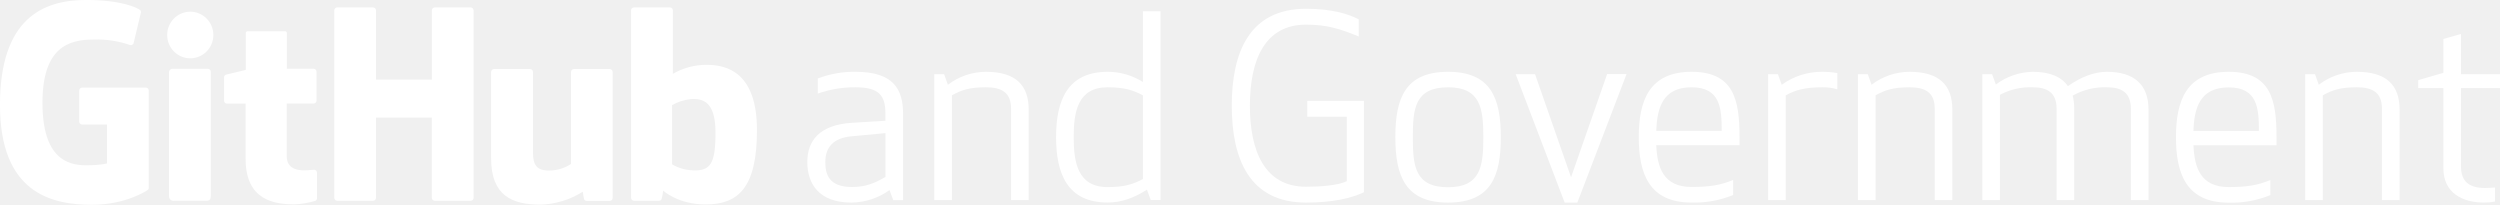
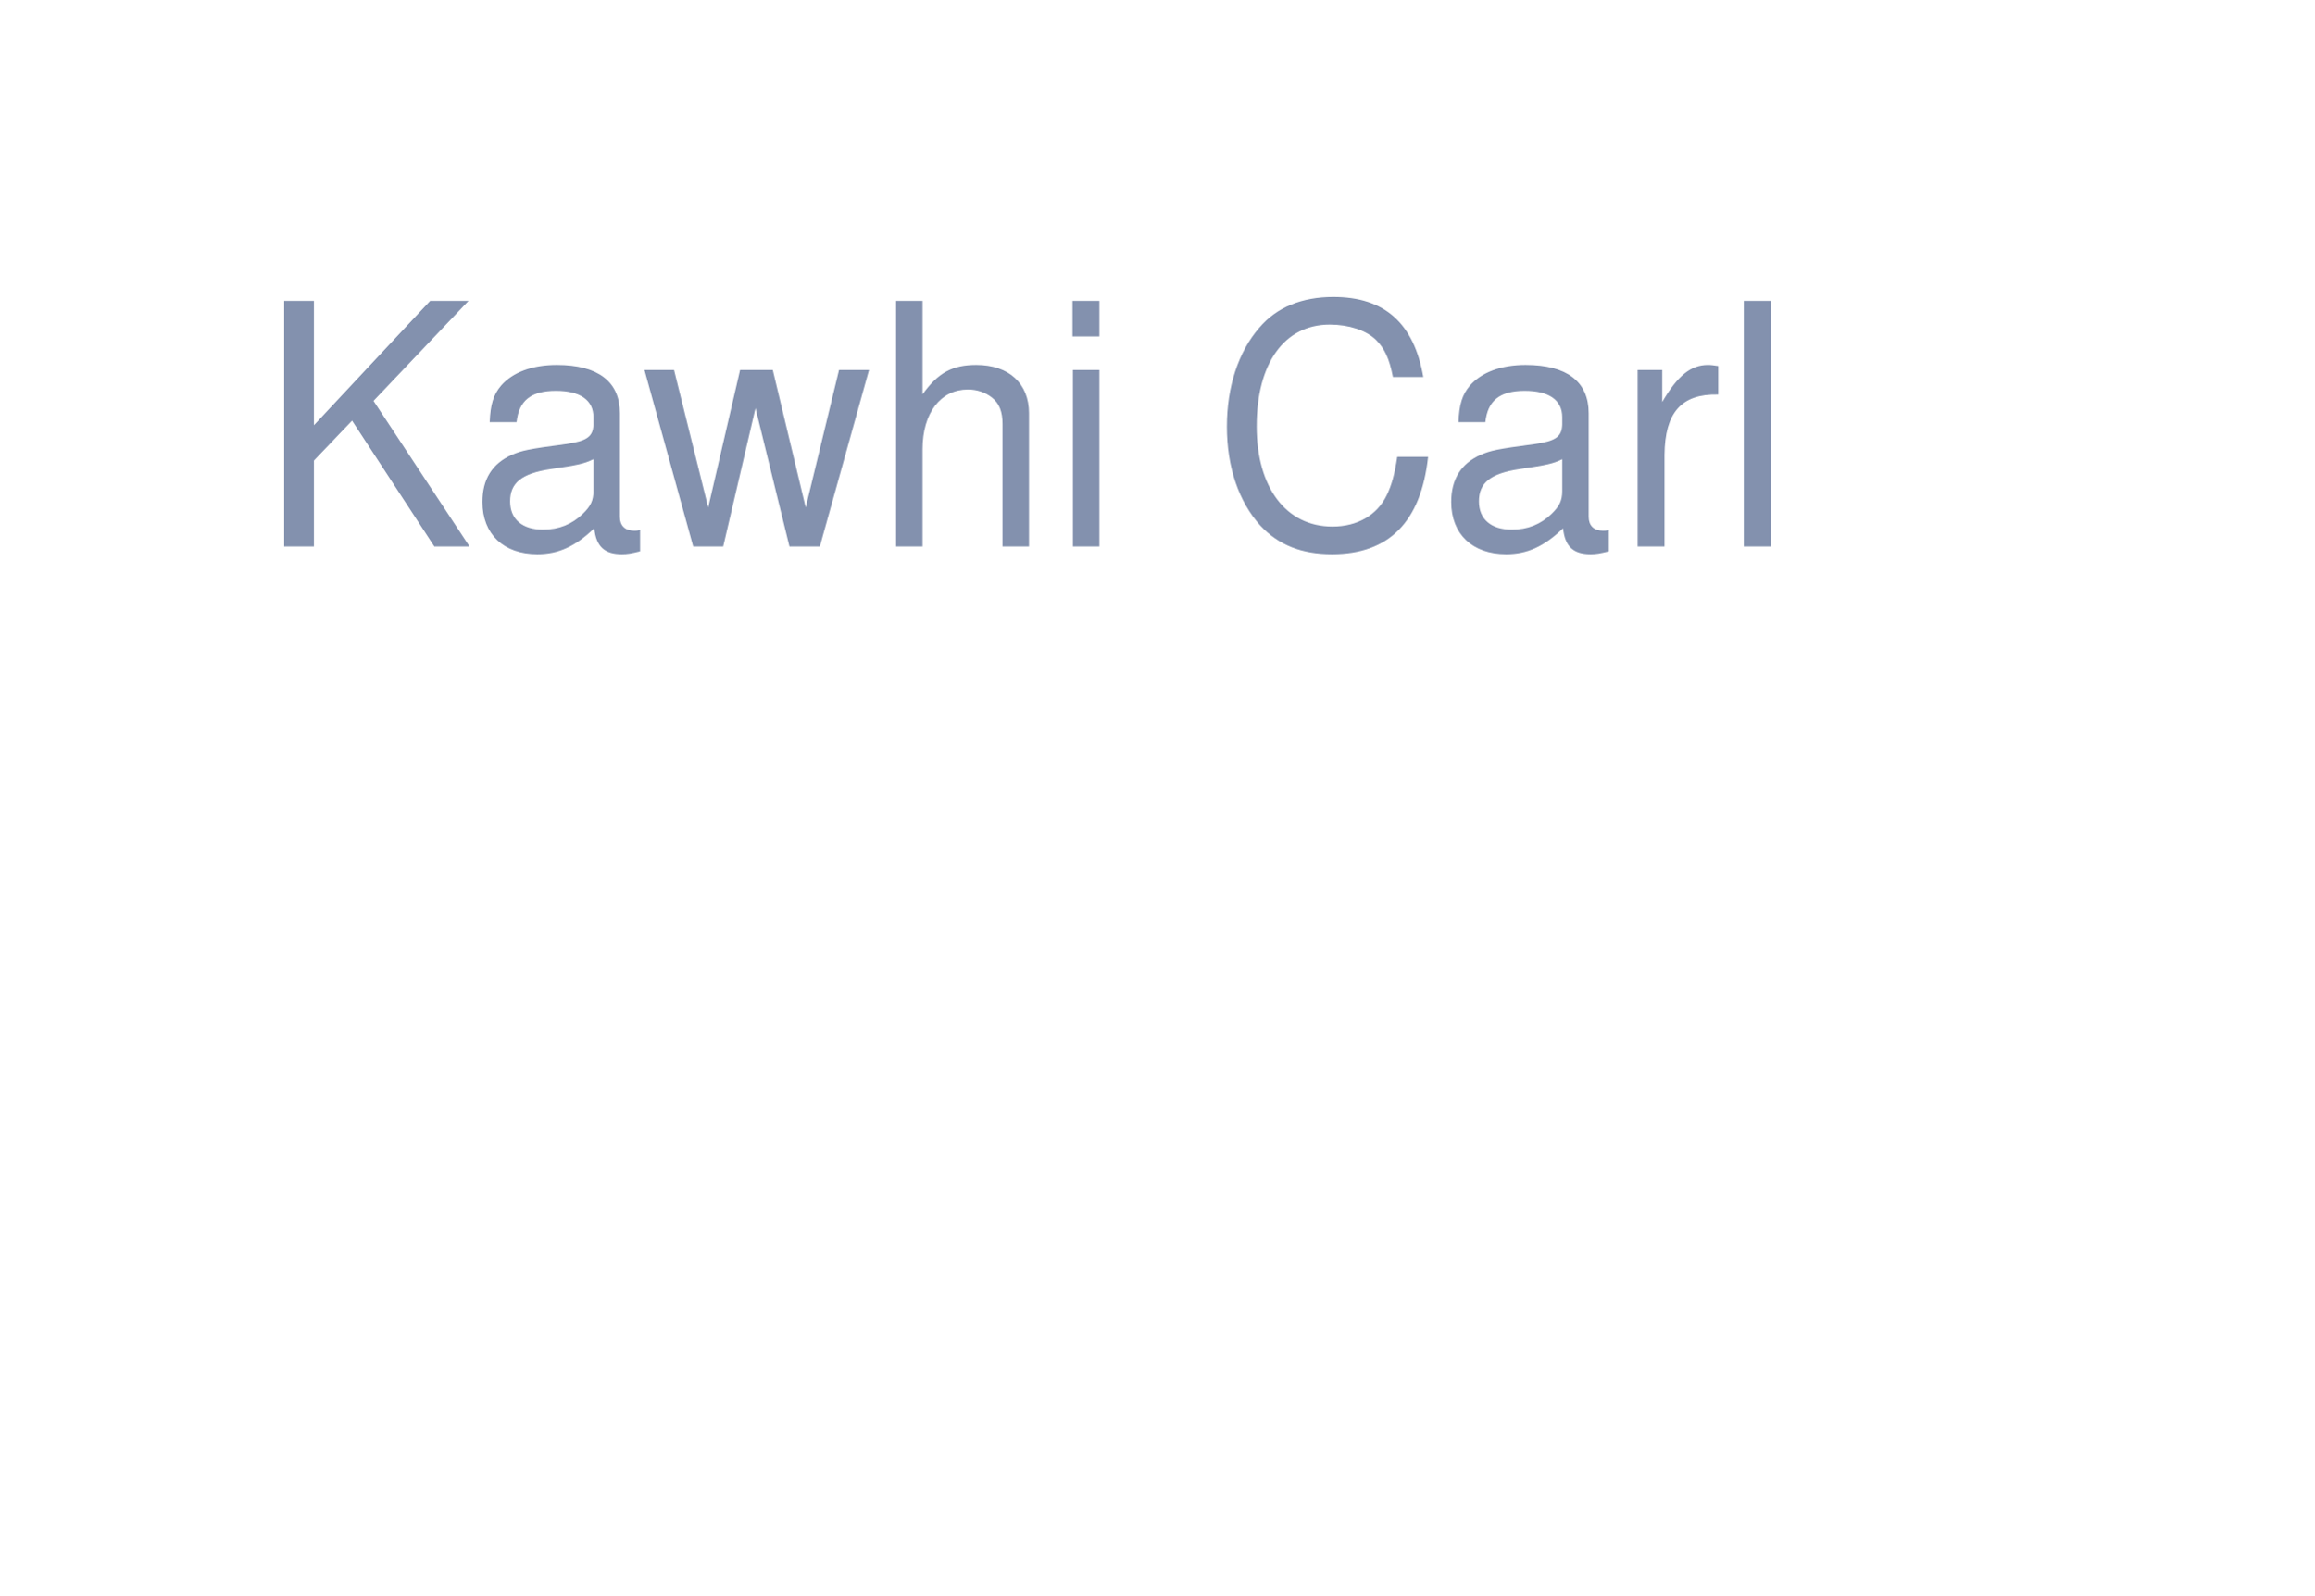
- <svg xmlns="http://www.w3.org/2000/svg" id="Layer_1" data-name="Layer 1" viewBox="0 0 900.74 73.75">
-   <defs>
-     <style>.cls-1{fill:#fff;}</style>
-   </defs>
-   <path class="cls-1" d="M56.78,36.69H33.87a1.07,1.07,0,0,0-1.07,1.07V49A1.07,1.07,0,0,0,33.87,50h8.94V64s-2,.68-7.56.68c-6.55,0-15.69-2.39-15.69-22.5S29.08,19.38,38,19.38a36.24,36.24,0,0,1,13.2,2,1.08,1.08,0,0,0,1.28-1.05L55.06,9.52a1,1,0,0,0-.41-0.84c-0.86-.61-6.12-3.56-19.4-3.56-15.3,0-31,6.51-31,37.8s18,36,33.11,36c12.54,0,20.14-5.36,20.14-5.36a0.92,0.92,0,0,0,.35-0.81V37.76A1.07,1.07,0,0,0,56.78,36.69Z" transform="translate(-4.26 -5.13)" />
-   <path class="cls-1" d="M174.88,8.88a1.07,1.07,0,0,0-1.06-1.08h-12.9a1.07,1.07,0,0,0-1.07,1.08V33.81H139.73V8.88a1.07,1.07,0,0,0-1.06-1.08h-12.9a1.07,1.07,0,0,0-1.07,1.08V76.39a1.07,1.07,0,0,0,1.07,1.08h12.9a1.07,1.07,0,0,0,1.06-1.08V47.51h20.11l0,28.88a1.08,1.08,0,0,0,1.07,1.08h12.93a1.07,1.07,0,0,0,1.06-1.08V8.88Z" transform="translate(-4.26 -5.13)" />
-   <ellipse class="cls-1" cx="68.55" cy="12.61" rx="8.32" ry="8.4" />
-   <path class="cls-1" d="M80.21,62.15V31a1.07,1.07,0,0,0-1.07-1.08H66.28a1.23,1.23,0,0,0-1.12,1.2V75.76A1.59,1.59,0,0,0,67,77.46H78.62c1.27,0,1.58-.62,1.58-1.72V62.15Z" transform="translate(-4.26 -5.13)" />
-   <path class="cls-1" d="M223.91,30h-12.8A1.07,1.07,0,0,0,210,31.09V64.2a14.47,14.47,0,0,1-7.87,2.38c-4.62,0-5.84-2.1-5.84-6.62V31.09A1.07,1.07,0,0,0,195.27,30h-13a1.08,1.08,0,0,0-1.07,1.08V62.15c0,13.43,7.48,16.71,17.78,16.71a30,30,0,0,0,15.26-4.67,27.11,27.11,0,0,0,.47,2.75,1.13,1.13,0,0,0,.94.58l8.27,0A1.08,1.08,0,0,0,225,76.41V31.09A1.07,1.07,0,0,0,223.91,30Z" transform="translate(-4.26 -5.13)" />
-   <path class="cls-1" d="M258.91,28.49a24.08,24.08,0,0,0-12.22,3.24V8.88a1.07,1.07,0,0,0-1.06-1.08H232.69a1.07,1.07,0,0,0-1.07,1.08V76.39a1.07,1.07,0,0,0,1.07,1.08h9a1.07,1.07,0,0,0,.94-0.57,21,21,0,0,0,.55-3.11s5.29,5,15.31,5c11.76,0,18.5-6,18.5-26.78S266.19,28.49,258.91,28.49Zm-5.05,38a15.35,15.35,0,0,1-7.45-2.15V43A17.07,17.07,0,0,1,253,40.86c4.61-.41,9.05,1,9.05,12C262.08,64.43,260.07,66.72,253.86,66.53Z" transform="translate(-4.26 -5.13)" />
-   <path class="cls-1" d="M117.29,29.9h-9.68V17.12a0.67,0.67,0,0,0-.81-0.73H93.6a0.67,0.67,0,0,0-.79.72V30.32S86.2,31.92,85.75,32a1.07,1.07,0,0,0-.77,1v8.3A1.07,1.07,0,0,0,86,42.46h6.76v20c0,14.84,10.41,16.29,17.43,16.29a29.45,29.45,0,0,0,7.68-1.26,1,1,0,0,0,.61-1V67.36a1.09,1.09,0,0,0-1.07-1.08c-0.56,0-2,.23-3.49.23-4.75,0-6.36-2.21-6.36-5.07s0-19,0-19h9.68a1.07,1.07,0,0,0,1.07-1.08V31A1.07,1.07,0,0,0,117.29,29.9Z" transform="translate(-4.26 -5.13)" />
-   <path class="cls-1" d="M312.5,36.58a39.78,39.78,0,0,0-13.6,2.27V33.41A36.51,36.51,0,0,1,312.5,31c13.6,0,17.14,6.17,17.14,15.24v31H326.1l-1.36-3.63A23.79,23.79,0,0,1,311,78.12c-11.88,0-15.87-7-15.87-14.6s4.26-13.42,16.14-14.15l12-.73V46.1C323.29,39.48,320.93,36.58,312.5,36.58Zm-1.63,17.68c-6.44.64-9.25,4-9.25,9.25,0,4.08,1,9,9.61,9,4.9,0,8.16-1.36,12.06-3.63V53.09Z" transform="translate(-4.26 -5.13)" />
-   <path class="cls-1" d="M368.54,44.29c0-5.89-3.45-7.71-9.07-7.71-5.9,0-8.89,1-12.24,2.9V77.21h-6.35V31.86h3.54l1.36,3.81A22.58,22.58,0,0,1,359.47,31c10.79,0,15.42,4.9,15.42,13.6V77.21h-6.35V44.29Z" transform="translate(-4.26 -5.13)" />
-   <path class="cls-1" d="M416.05,34.68V9.19h6.35v68h-3.54l-1.36-3.72c-4.72,3-9.25,4.63-14.15,4.63-14.6,0-18.59-10.52-18.59-23.58S388.76,31,403.36,31A23.67,23.67,0,0,1,416.05,34.68ZM391.11,54.54c0,9,1.36,18,12.24,18,5.89,0,9.16-1,12.7-2.9V39.48c-3.54-1.9-6.8-2.9-12.7-2.9C392.47,36.58,391.11,45.56,391.11,54.54Z" transform="translate(-4.26 -5.13)" />
-   <path class="cls-1" d="M448.06,43.2c0-19.32,6.44-34.91,26.75-34.91,9.43,0,15.33,1.9,19,3.81v6.17c-7.07-2.9-11.7-4.26-19-4.26-14.87,0-20.22,12.79-20.22,29.2s5.35,29.2,20.22,29.2c5.17,0,11.52-.45,14.69-2V47.19H475.27V41.48h20.4V74.4c-4.63,2.18-11.34,3.72-20.86,3.72C454.5,78.12,448.06,62.52,448.06,43.2Z" transform="translate(-4.26 -5.13)" />
-   <path class="cls-1" d="M526,78.12c-15.51,0-19-9.7-19-23.58S510.45,31,526,31s19,9.7,19,23.58S541.55,78.12,526,78.12Zm0-41.53c-12,0-12.7,7.71-12.7,18s0.72,18,12.7,18c11.79,0,12.7-7.71,12.7-18S537.74,36.58,526,36.58Z" transform="translate(-4.26 -5.13)" />
-   <path class="cls-1" d="M557.33,31.86L570.3,69l13-37.18h7L572.57,78.12H568L550.35,31.86h7Z" transform="translate(-4.26 -5.13)" />
-   <path class="cls-1" d="M613.74,31C629.15,31,631,41.48,631,54.54v2.9H601c0.36,7.89,2.45,15.05,12.7,15.05,6.53,0,10.52-.64,15-2.54v5.44a36.73,36.73,0,0,1-15,2.72c-15.33,0-19-10.52-19-23.58S598.41,31,613.74,31ZM601,52.27h23.58c0-8.07-.45-15.69-10.88-15.69S601.31,44.11,601,52.27Z" transform="translate(-4.26 -5.13)" />
-   <path class="cls-1" d="M666.24,37.31a17.52,17.52,0,0,0-5.44-.73c-6.17,0-9.79,1-13.15,2.9V77.21H641.3V31.86h3.54l1.36,3.81A24.6,24.6,0,0,1,660.8,31a33,33,0,0,1,5.44.45v5.9Z" transform="translate(-4.26 -5.13)" />
-   <path class="cls-1" d="M701.33,44.29c0-5.89-3.45-7.71-9.07-7.71-5.89,0-8.89,1-12.24,2.9V77.21h-6.35V31.86h3.54l1.36,3.81A22.58,22.58,0,0,1,692.26,31c10.79,0,15.42,4.9,15.42,13.6V77.21h-6.35V44.29Z" transform="translate(-4.26 -5.13)" />
-   <path class="cls-1" d="M772,44.29c0-5.89-3.45-7.71-8.62-7.71a23.39,23.39,0,0,0-12.33,3,19.25,19.25,0,0,1,.54,4.72V77.21h-6.35V44.29c0-5.89-3.45-7.71-8.62-7.71a22.91,22.91,0,0,0-11.79,2.72V77.21h-6.35V31.86H722l1.36,3.72A22.79,22.79,0,0,1,736.61,31c6.08,0,10.34,1.72,12.7,5.17C754,32.86,758.83,31,763.36,31c9.7,0,15,4.53,15,13.6V77.21H772V44.29Z" transform="translate(-4.26 -5.13)" />
-   <path class="cls-1" d="M807.25,31c15.42,0,17.23,10.52,17.23,23.58v2.9H794.55c0.36,7.89,2.45,15.05,12.7,15.05,6.53,0,10.52-.64,15-2.54v5.44a36.73,36.73,0,0,1-15,2.72c-15.33,0-19-10.52-19-23.58S791.92,31,807.25,31Zm-12.7,21.31h23.58c0-8.07-.45-15.69-10.88-15.69S794.82,44.11,794.55,52.27Z" transform="translate(-4.26 -5.13)" />
-   <path class="cls-1" d="M862.47,44.29c0-5.89-3.45-7.71-9.07-7.71-5.89,0-8.89,1-12.24,2.9V77.21h-6.35V31.86h3.54l1.36,3.81A22.58,22.58,0,0,1,853.4,31c10.79,0,15.42,4.9,15.42,13.6V77.21h-6.35V44.29Z" transform="translate(-4.26 -5.13)" />
-   <path class="cls-1" d="M903.19,77.75a20.12,20.12,0,0,1-4.08.36c-7.53,0-14.51-3.45-14.51-12.33V36.85h-9.07V34l9.07-2.63V19.17l6.35-1.81V31.86H905v5H890.94v28.2c0,5.53,3,7.8,8.71,7.8,1.18,0,2.36-.09,3.54-0.18v5.08Z" transform="translate(-4.26 -5.13)" />
+ <svg xmlns="http://www.w3.org/2000/svg" width="580" height="400">
+   <g>
+     <rect fill="#fff" id="canvas_background" height="402" width="582" y="-1" x="-1" />
+     <g display="none" overflow="visible" y="0" x="0" height="100%" width="100%" id="canvasGrid">
+       <rect fill="url(#gridpattern)" stroke-width="0" y="0" x="0" height="100%" width="100%" />
+     </g>
+   </g>
+   <g>
+     <text stroke="#000" transform="matrix(3.341434,0,0,3.519665,-85.50489,-232.0448) " xml:space="preserve" text-anchor="start" font-family="Helvetica, Arial, sans-serif" font-size="24" id="svg_1" y="104.864" x="45.013" stroke-width="0" fill="#8391AE">Kawhi Carl</text>
+   </g>
</svg>
